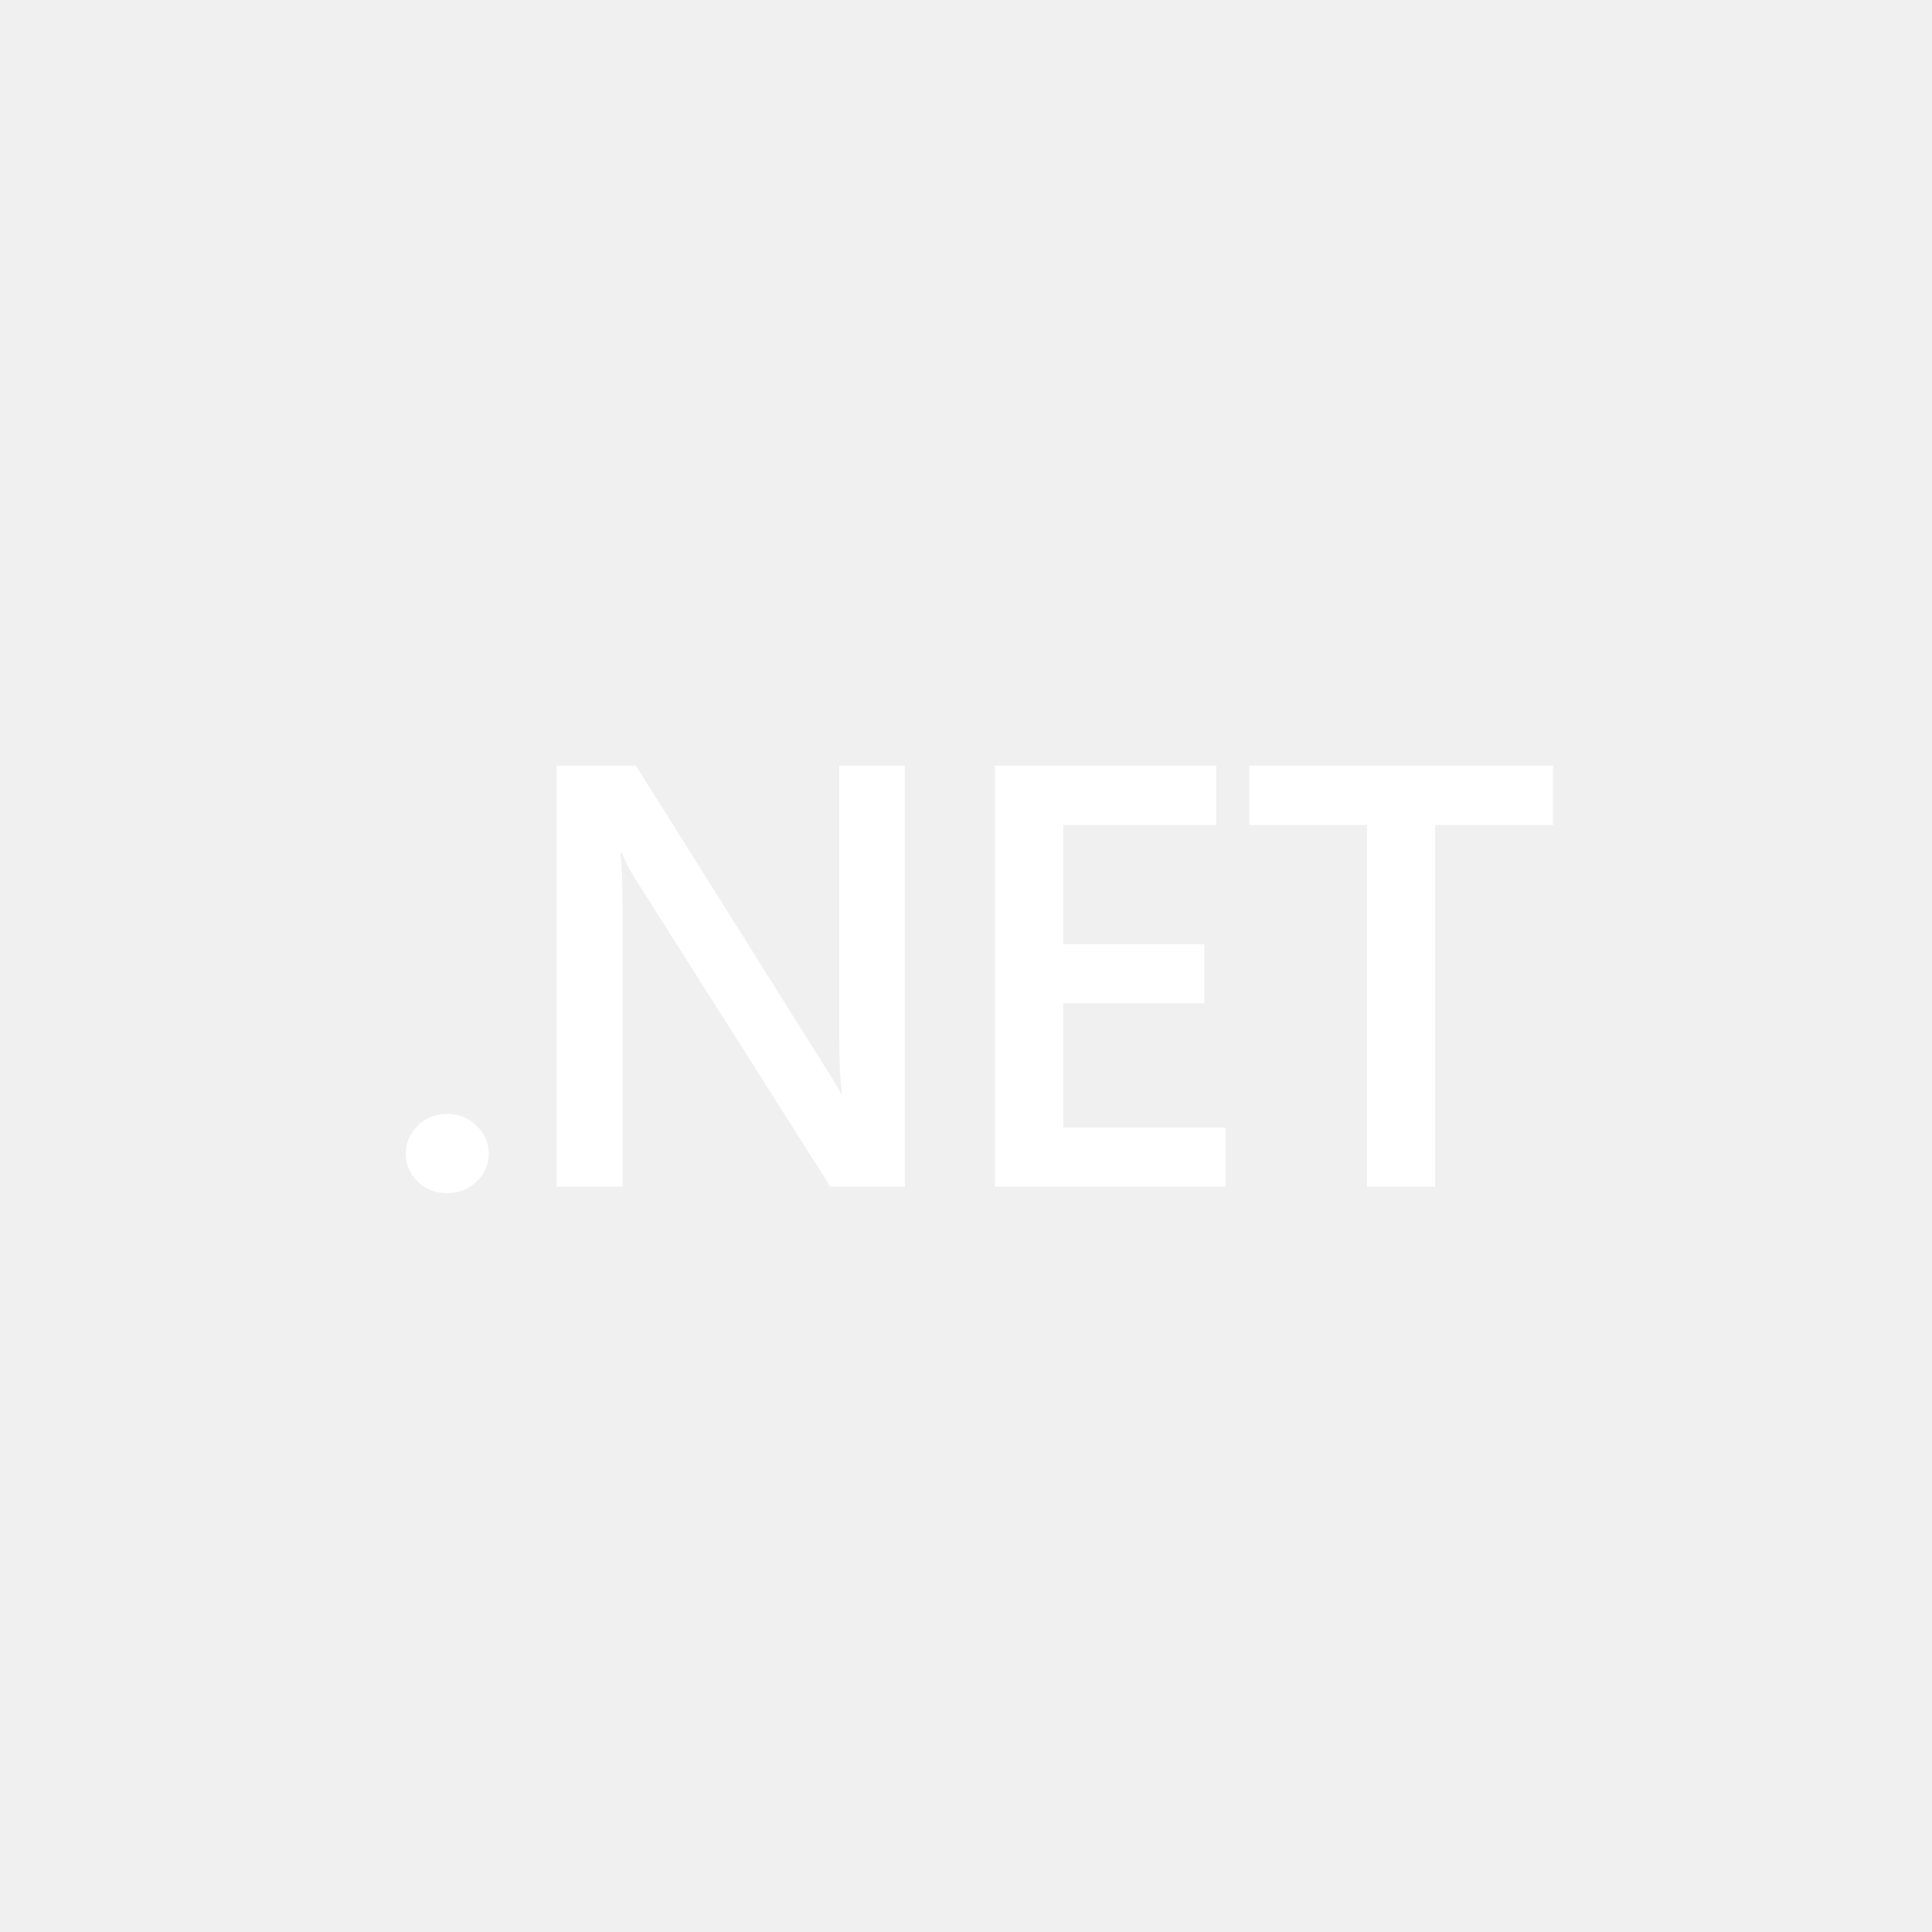
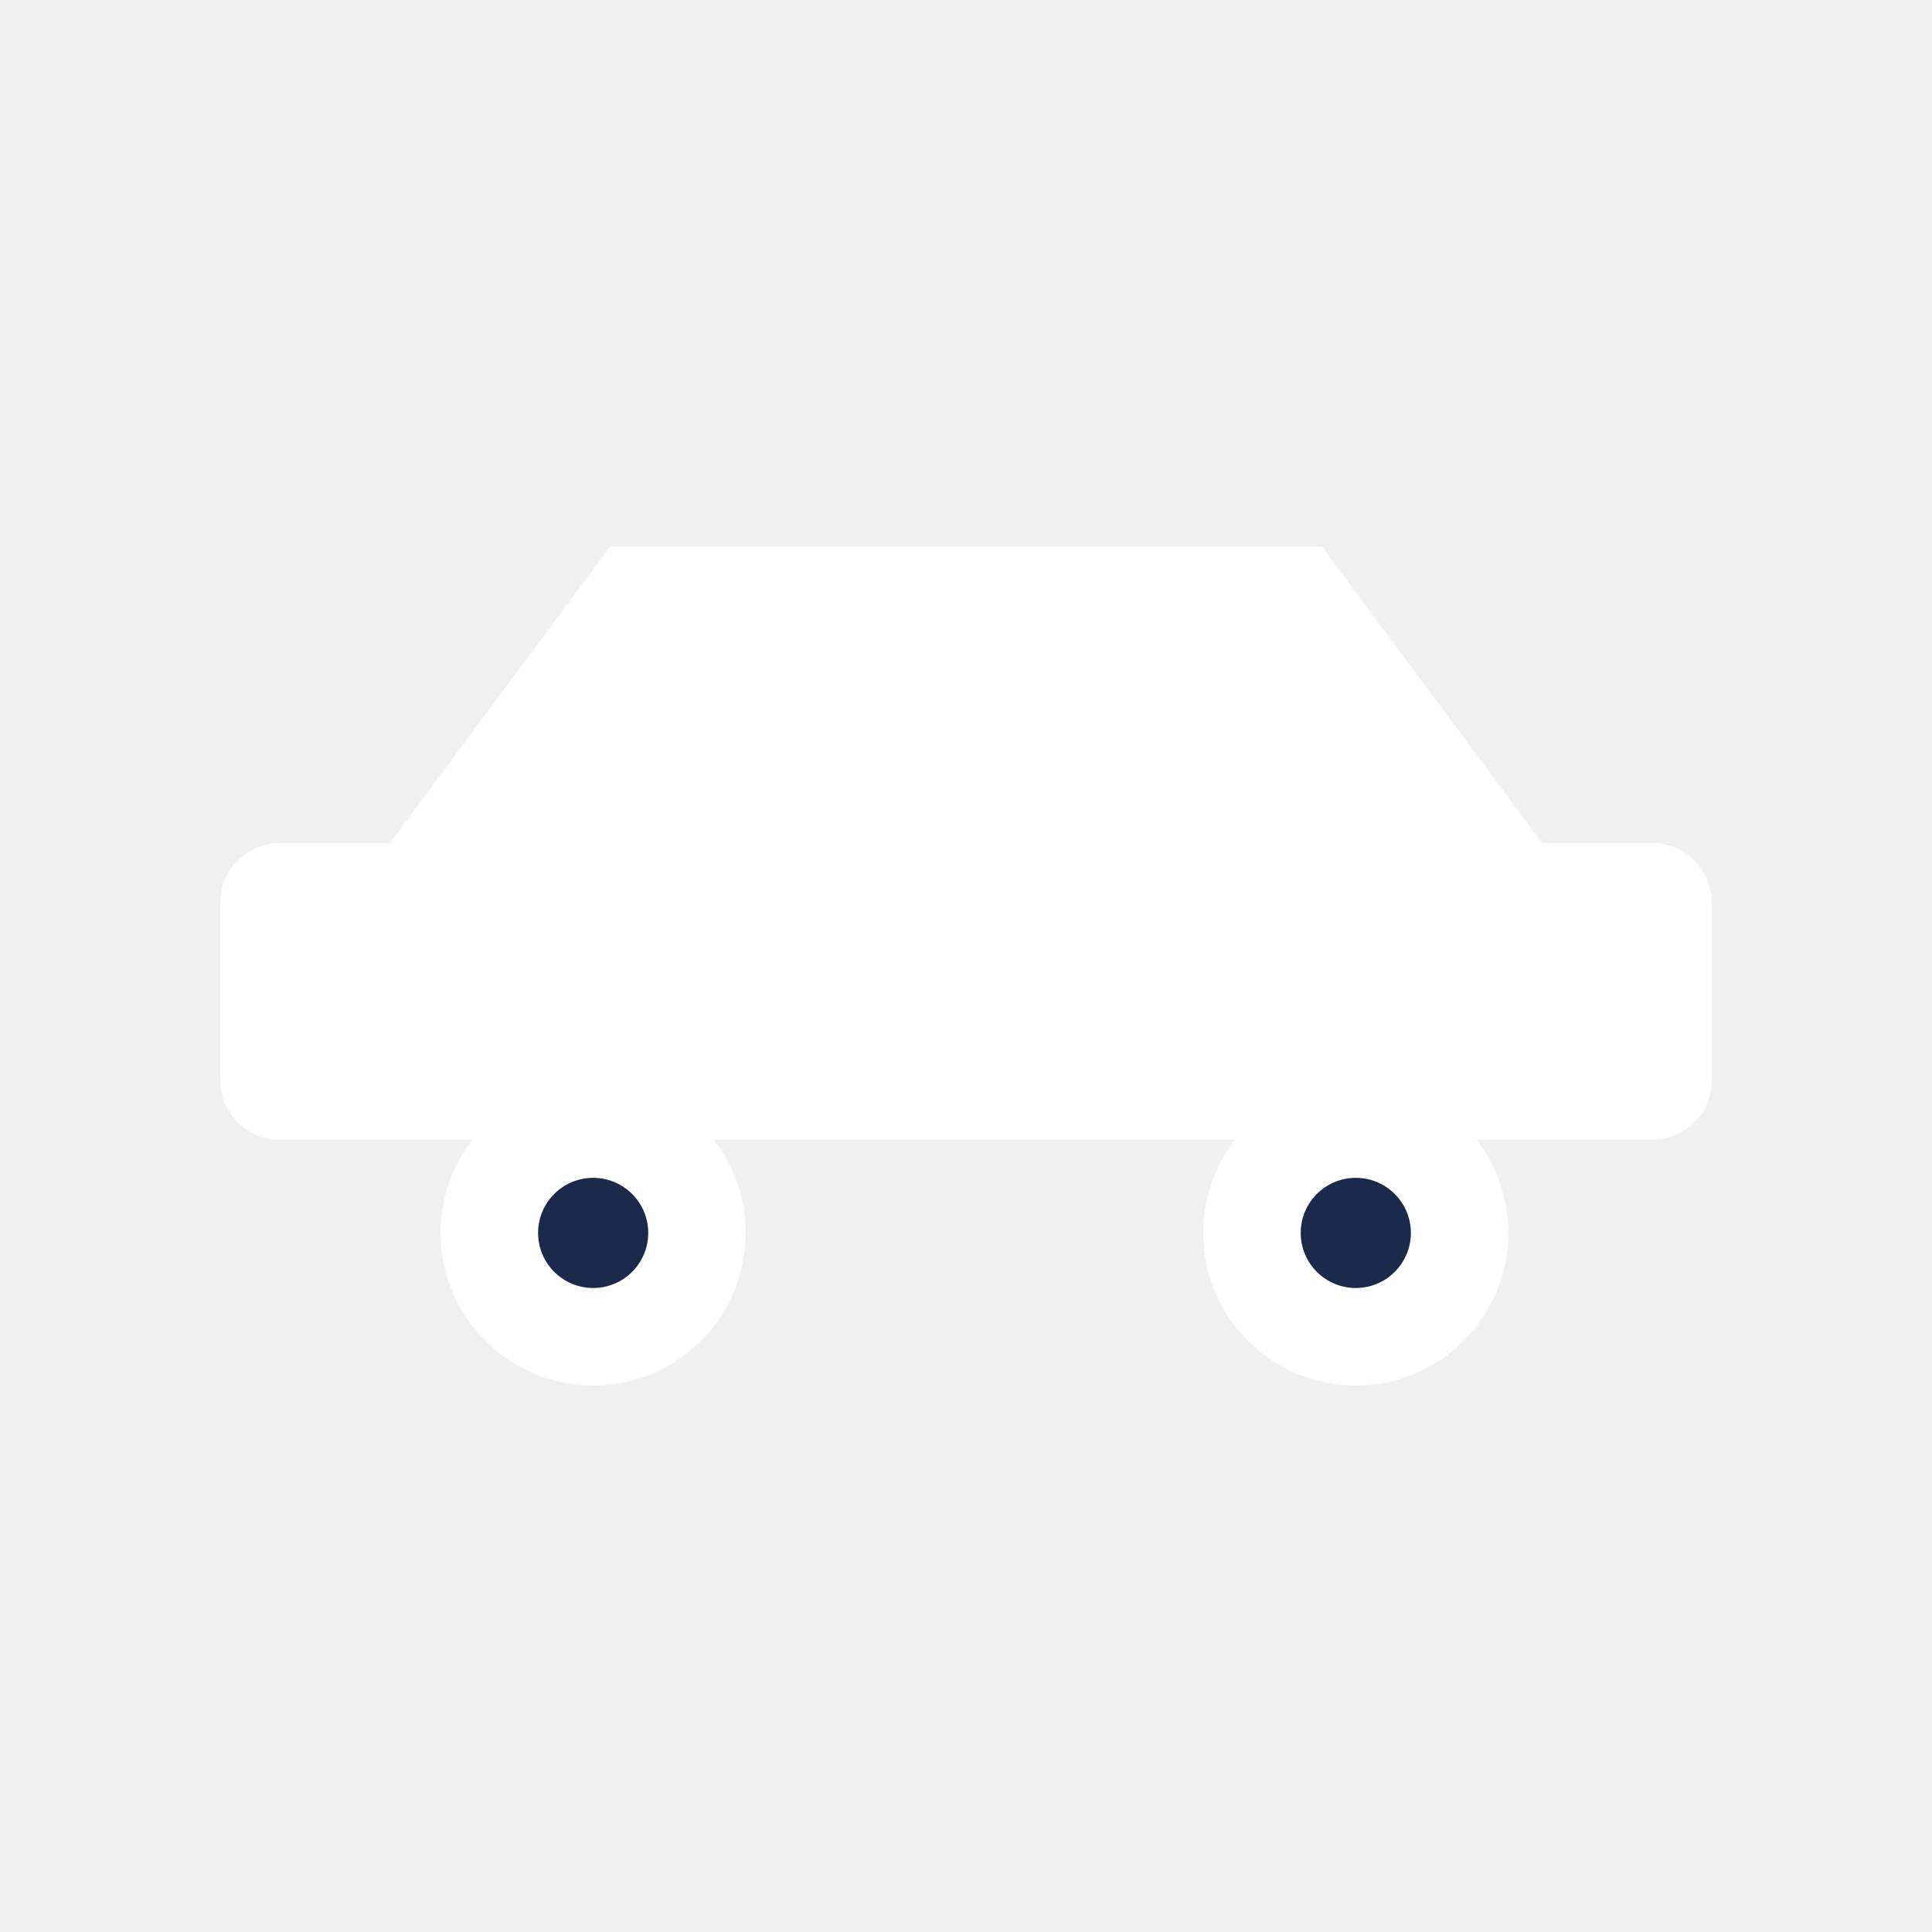
- <svg xmlns="http://www.w3.org/2000/svg" width="456" height="456" viewBox="0 0 456 456" version="1.1" xml:space="preserve" style="fill-rule:evenodd;clip-rule:evenodd;stroke-linejoin:round;stroke-miterlimit:2;">
-   <path d="m 105.5,281.609 c -2.703,0 -5.001,-0.9 -6.893,-2.702 -1.892,-1.848 -2.838,-4.042 -2.838,-6.582 0,-2.587 0.946,-4.804 2.838,-6.652 1.892,-1.848 4.19,-2.772 6.893,-2.772 2.748,0 5.068,0.924 6.96,2.772 1.937,1.848 2.906,4.064 2.906,6.652 0,2.54 -0.968,4.734 -2.906,6.582 -1.892,1.802 -4.212,2.702 -6.96,2.702 z" style="fill:#ffffff;fill-rule:nonzero;stroke-width:0.838" />
-   <path d="M 213.561,280.084 H 195.99 L 149.7,207.054 c -1.171,-1.848 -2.14,-3.765 -2.906,-5.751 h -0.406 c 0.361,2.125 0.541,6.675 0.541,13.65 v 65.132 h -15.543 v -99.36 h 18.719 l 44.737,71.298 c 1.892,2.957 3.109,4.989 3.649,6.098 h 0.27 c -0.45,-2.632 -0.676,-7.09 -0.676,-13.373 v -64.023 h 15.476 z" style="fill:#ffffff;fill-rule:nonzero;stroke-width:0.838" />
-   <path d="m 289.251,280.084 h -54.401 v -99.36 h 52.238 v 13.997 h -36.154 v 28.131 h 33.316 v 13.927 h -33.316 v 29.378 h 38.316 z" style="fill:#ffffff;fill-rule:nonzero;stroke-width:0.838" />
-   <path d="M 366.565,194.721 H 338.722 v 85.363 h -16.084 v -85.363 h -27.775 v -13.997 h 71.701 z" style="fill:#ffffff;fill-rule:nonzero;stroke-width:0.838" />
+ <svg xmlns="http://www.w3.org/2000/svg" width="456" height="456" viewBox="0 0 456 456" version="1.1">
+   <rect x="52" y="199" width="352" height="70" rx="14" fill="white" />
+   <polygon points="144,129 312,129 364,199 92,199" fill="white" />
+   <circle cx="140" cy="291" r="36" fill="white" />
+   <circle cx="320" cy="291" r="36" fill="white" />
+   <circle cx="140" cy="291" r="13" fill="#1B2A4A" />
+   <circle cx="320" cy="291" r="13" fill="#1B2A4A" />
</svg>
